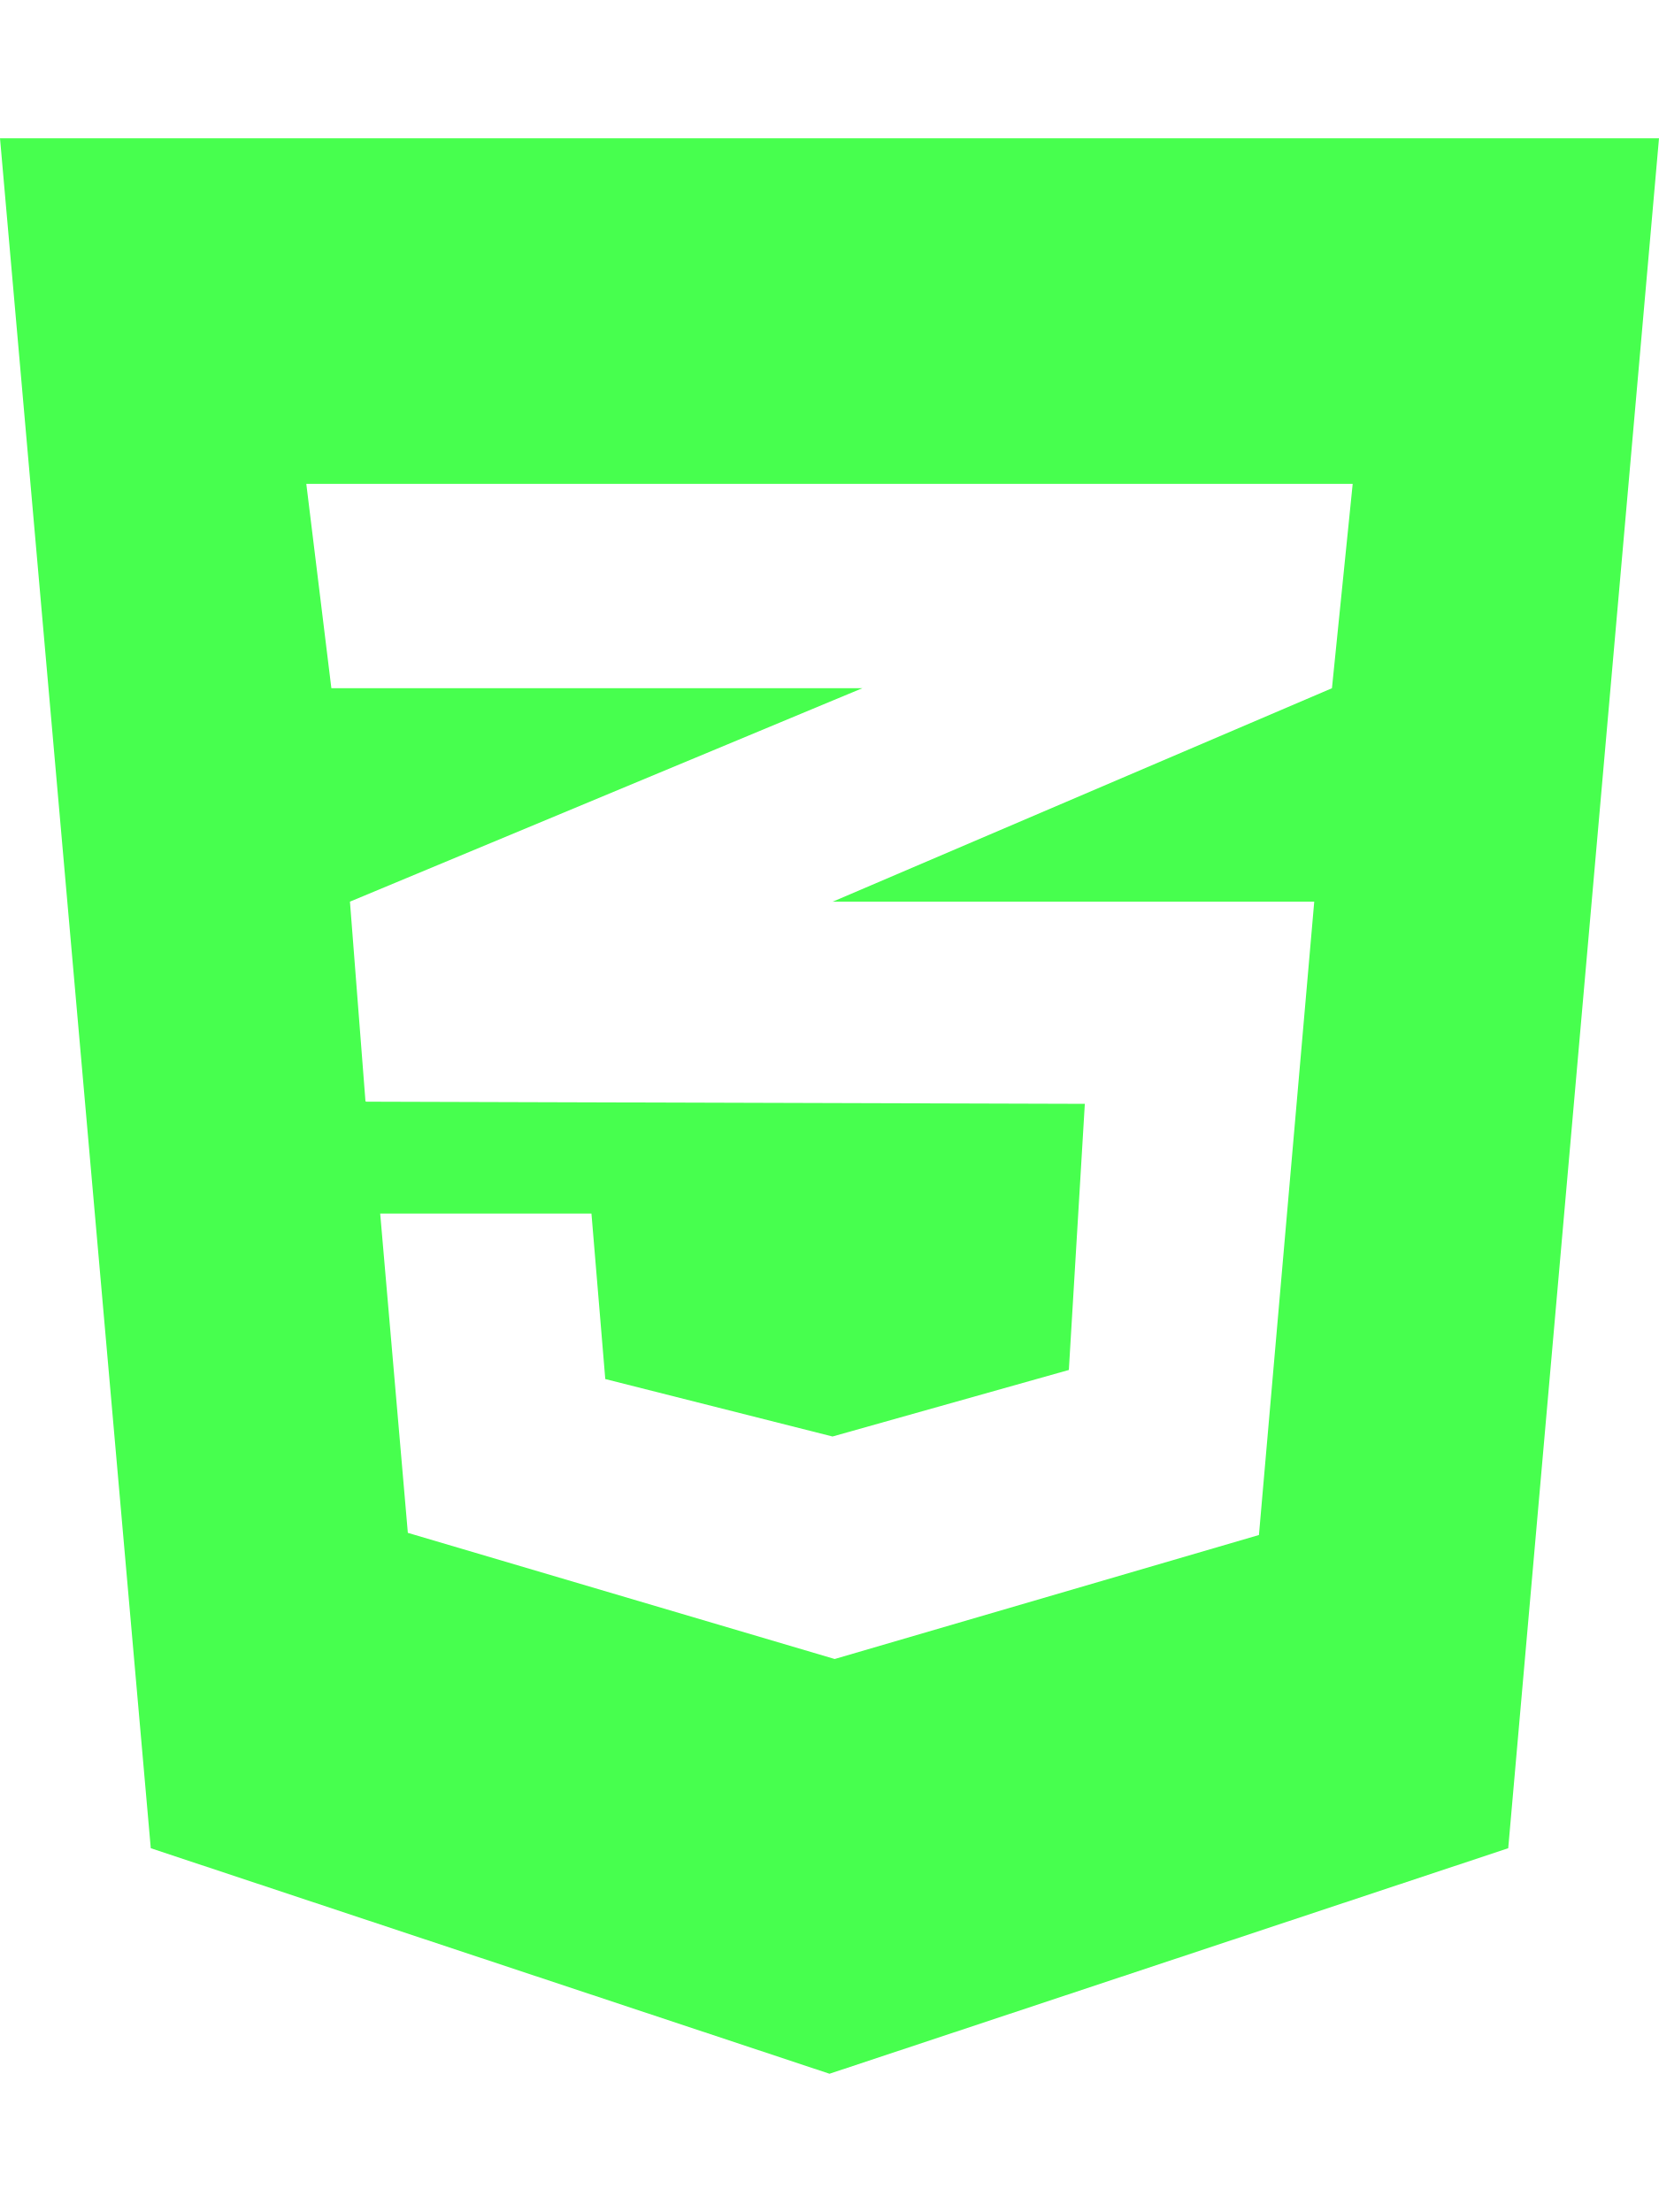
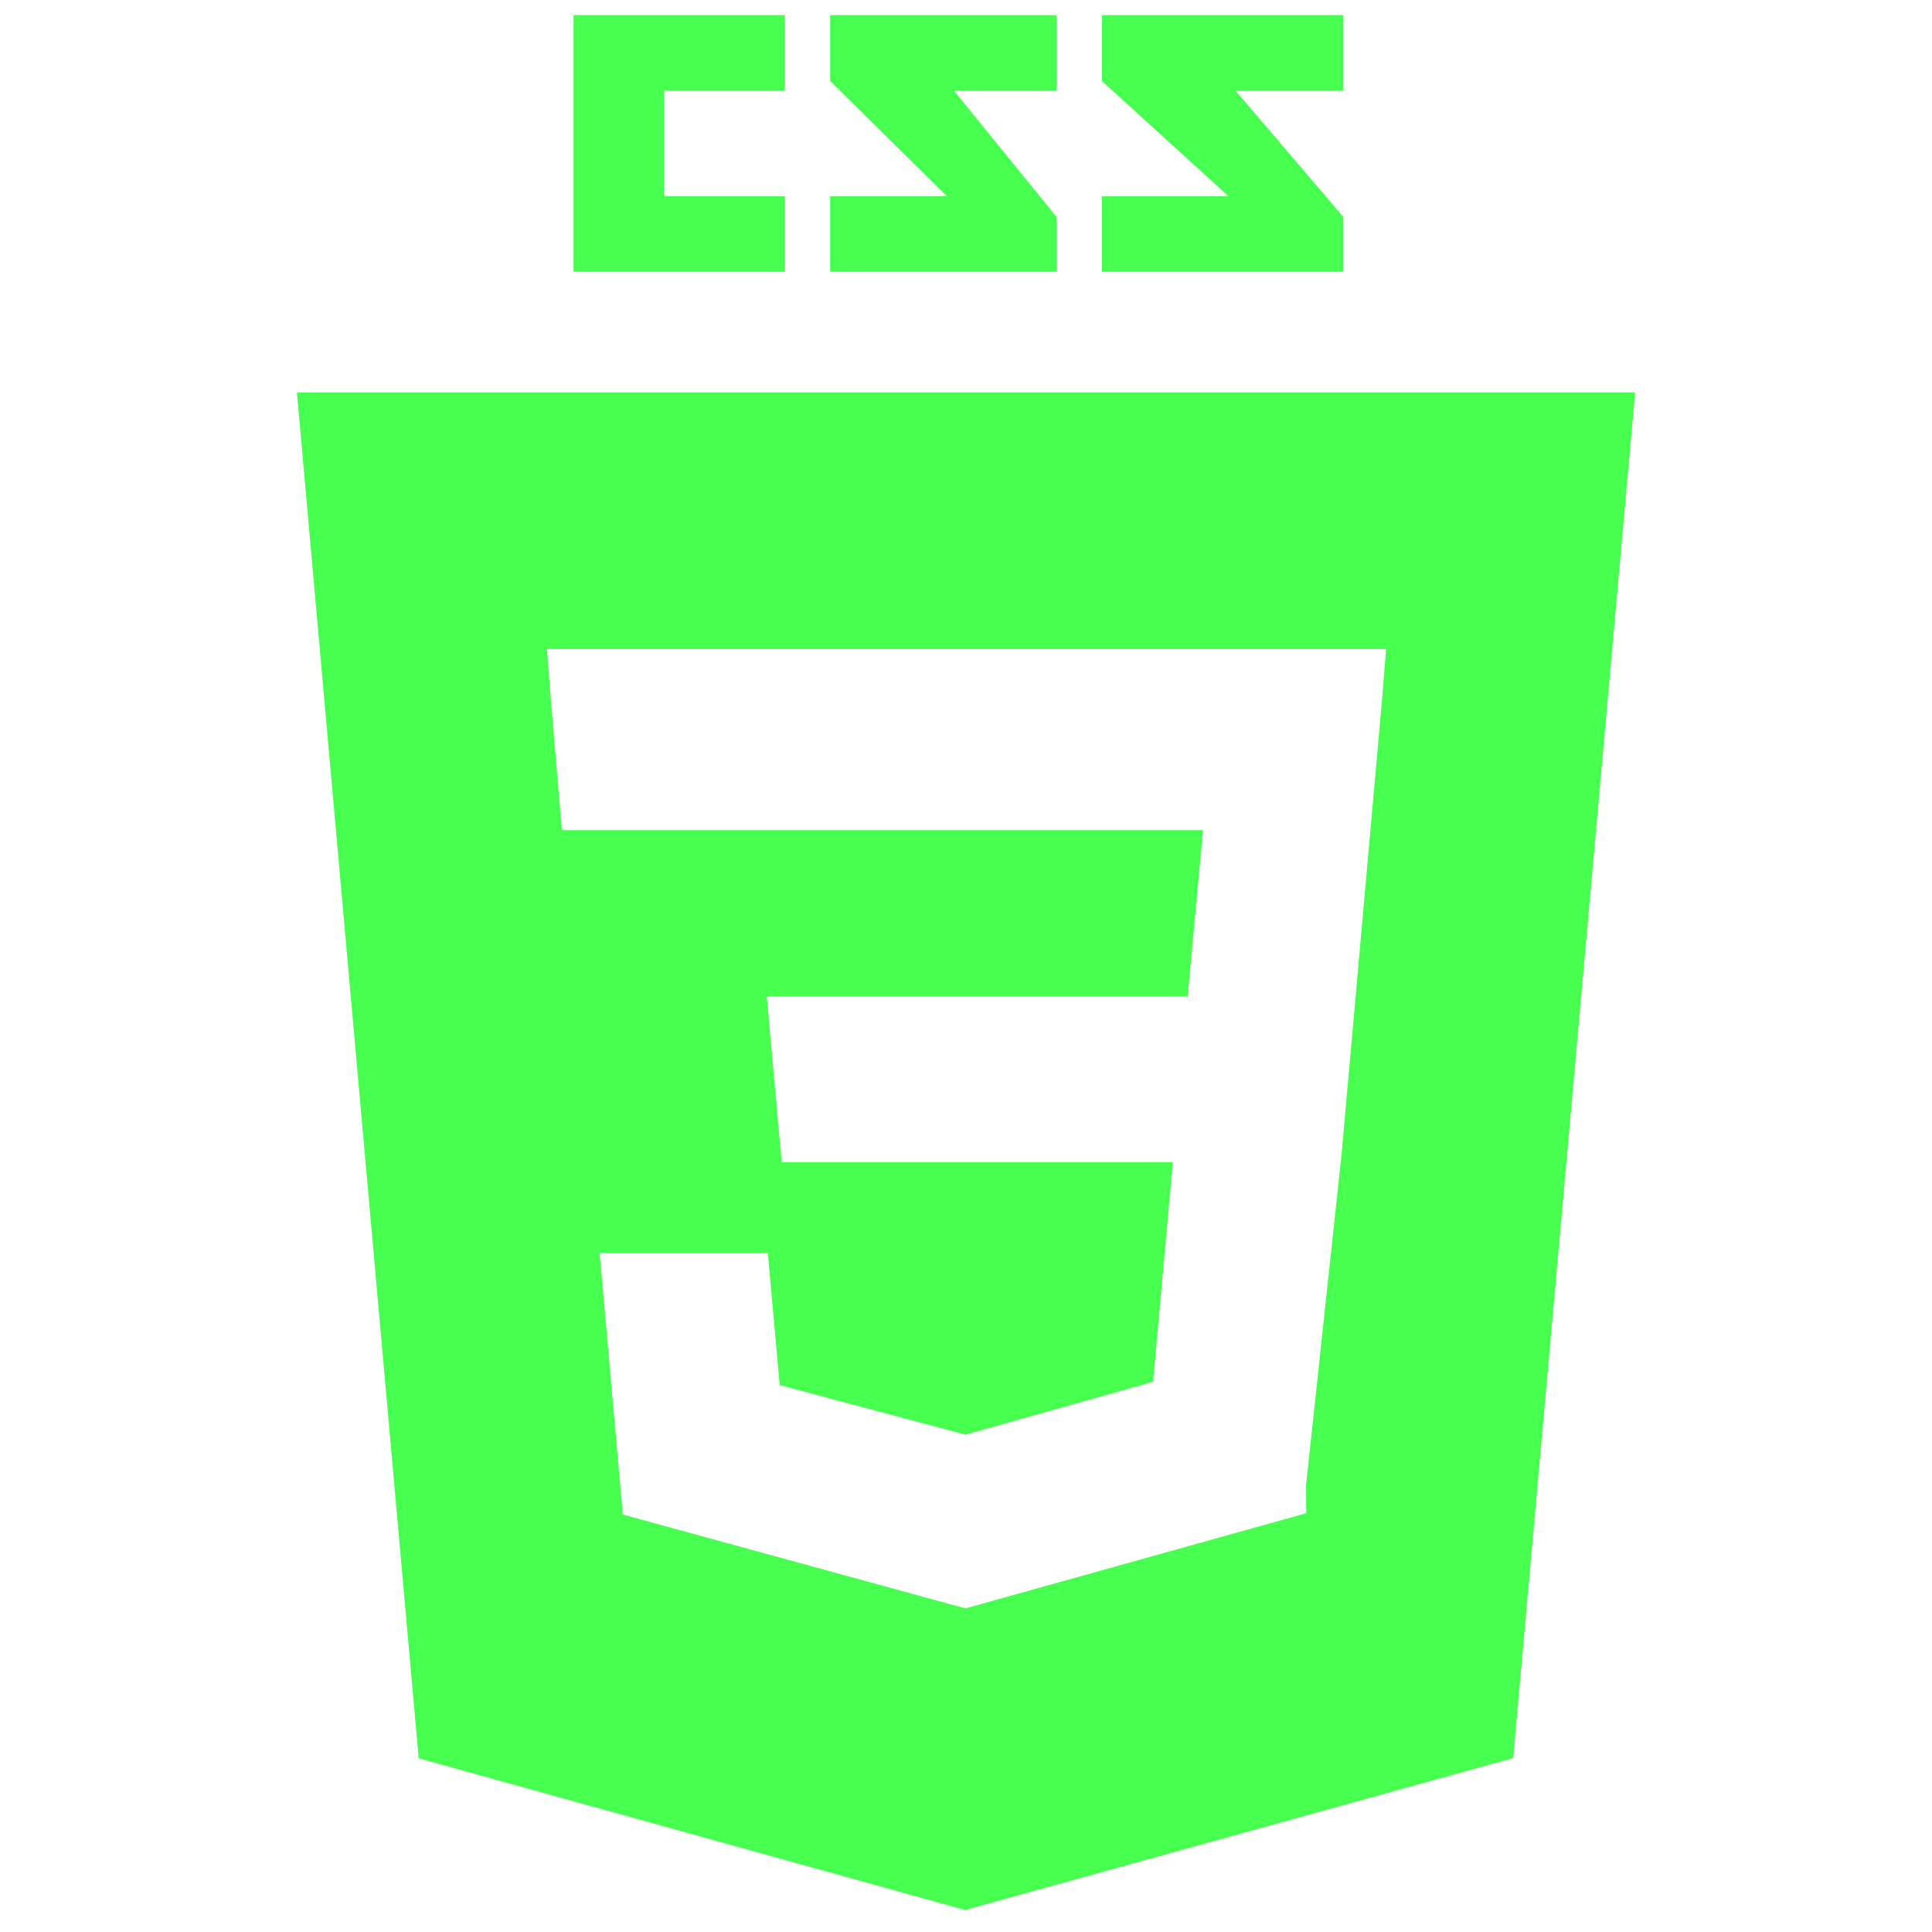
- <svg xmlns="http://www.w3.org/2000/svg" aria-hidden="true" focusable="false" data-prefix="fab" data-icon="css3-alt" class="svg-inline--fa fa-css3-alt fa-w-12" role="img" viewBox="0 0 384 512">
-   <path fill="#47ff4e" d="M0 32l34.9 395.8L192 480l157.1-52.2L384 32H0zm313.1 80l-4.8 47.3L193 208.6l-.3.1h111.5l-12.8 146.6-98.2 28.7-98.8-29.2-6.4-73.9h48.9l3.2 38.3 52.6 13.3 54.7-15.4 3.7-61.6-166.3-.5v-.1l-.2.1-3.6-46.3L193.1 162l6.5-2.7H76.7L70.9 112h242.2z" />
+ <svg xmlns="http://www.w3.org/2000/svg" viewBox="0 0 128 128">
+   <path fill="#47ff4e" d="M19.67 26l8.069 90.493 36.206 10.05 36.307-10.063 8.078-90.48h-88.66zm69.21 50.488l-2.35 21.892.009 1.875-22.539 6.295v.001l-.018.015-22.719-6.225-1.537-17.341h11.141l.79 8.766 12.347 3.295-.004.015v-.032l12.394-3.495 1.308-14.549h-25.907l-.222-2.355-.506-5.647-.265-2.998h27.886l1.014-11h-42.473l-.223-2.589-.506-6.03-.265-3.381h55.597l-.267 3.334-2.685 30.154" />
+   <path fill="#47ff4e" d="M89 14.374l-7.149-8.374h7.149v-5h-16v4.363l8.39 7.637h-8.39v5h16zM70 14.374l-6.807-8.374h6.807v-5h-15v4.363l7.733 7.637h-7.733v5h15zM52 13h-8v-7h8v-5h-14v17h14z" />
</svg>
